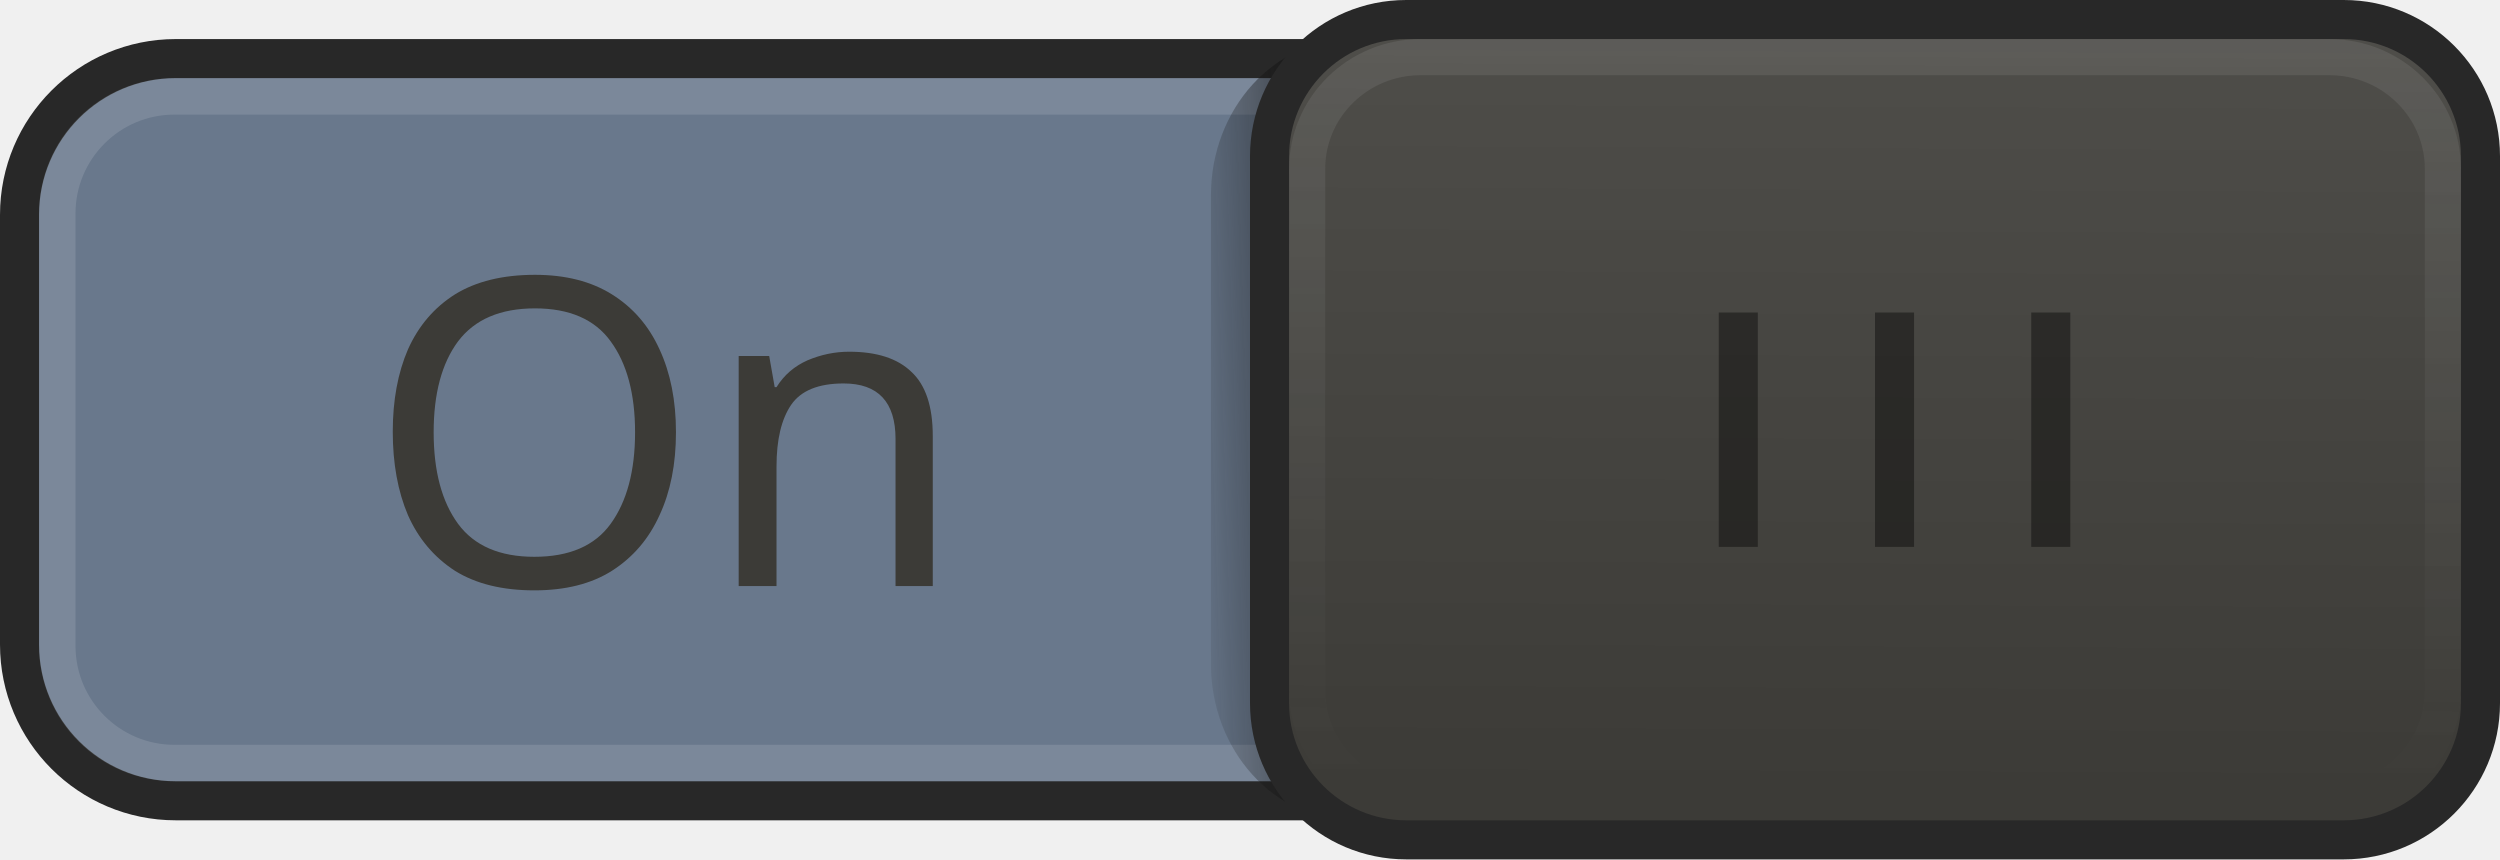
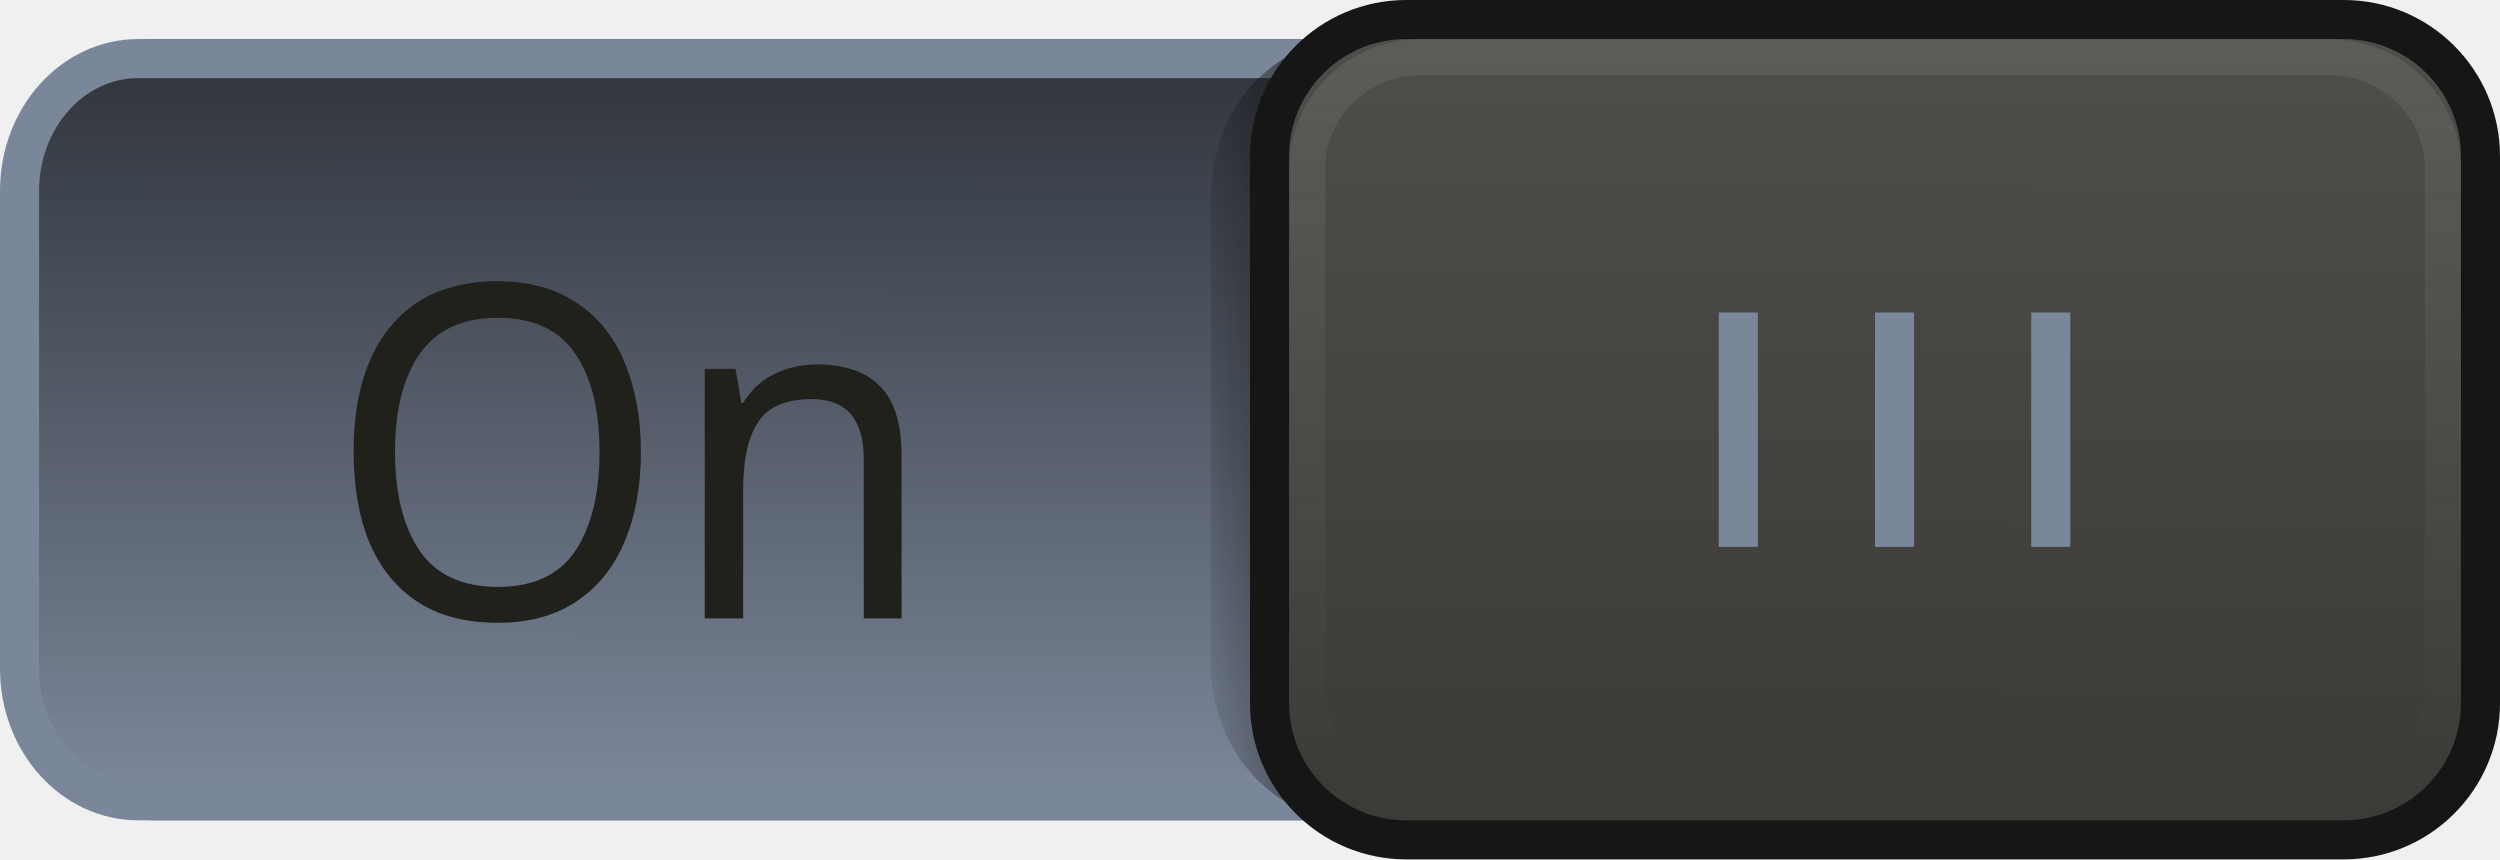
<svg xmlns="http://www.w3.org/2000/svg" xmlns:xlink="http://www.w3.org/1999/xlink" version="1.1" width="64" height="22" id="svg3273">
  <defs id="defs3275">
+     <linearGradient id="linearGradient4193">
+       <stop style="stop-color:#000000;stop-opacity:0.683" offset="0" id="stop4195" />
+       <stop style="stop-color:#000000;stop-opacity:0.11" offset="1" id="stop4197" />
+     </linearGradient>
    <linearGradient id="linearGradient4102">
      <stop id="stop4104" style="stop-color:#c95128;stop-opacity:1" offset="0" />
      <stop id="stop4106" style="stop-color:#e6754e;stop-opacity:1" offset="1" />
    </linearGradient>
    <linearGradient id="linearGradient3859">
      <stop id="stop3861" style="stop-color:#3c3b37;stop-opacity:1" offset="0" />
      <stop id="stop3863" style="stop-color:#4e4d49;stop-opacity:1" offset="1" />
    </linearGradient>
    <linearGradient id="linearGradient4095">
      <stop id="stop4097" style="stop-color:#131313;stop-opacity:1" offset="0" />
      <stop id="stop4099" style="stop-color:#131313;stop-opacity:0" offset="1" />
    </linearGradient>
    <linearGradient x1="50.74" y1="18.307" x2="51.011" y2="3.896" id="linearGradient3991" xlink:href="#linearGradient4102" gradientUnits="userSpaceOnUse" gradientTransform="translate(0,20)" />
    <linearGradient x1="-17.785" y1="9.826" x2="-11.504" y2="9.602" id="linearGradient3993" xlink:href="#linearGradient4095" gradientUnits="userSpaceOnUse" gradientTransform="matrix(0.8879773,0,0,0.879022,44.89563,2.334691)" />
    <linearGradient x1="-47.059" y1="20.15" x2="-46.979" y2="1.018" id="linearGradient3995" xlink:href="#linearGradient3859" gradientUnits="userSpaceOnUse" gradientTransform="matrix(0.9757771,0,0,0.9862853,63.34859,0.09987579)" />
-     <linearGradient y2="20.73" x2="25.419" y1="0.842" x1="25.489" gradientTransform="translate(23.68106,-0.02291041)" gradientUnits="userSpaceOnUse" id="linearGradient3829" xlink:href="#linearGradient3806" />
+     <linearGradient xlink:href="#linearGradient3806" id="linearGradient3812" x1="25.489" y1="0.842" x2="25.419" y2="20.73" gradientUnits="userSpaceOnUse" gradientTransform="translate(-8)" />
    <linearGradient id="linearGradient3806">
      <stop style="stop-color:#e2e2e2;stop-opacity:1;" offset="0" id="stop3808" />
      <stop style="stop-color:#e2e2e2;stop-opacity:0;" offset="1" id="stop3810" />
    </linearGradient>
-     <linearGradient y2="20.73" x2="25.419" y1="0.842" x1="25.489" gradientTransform="translate(23.68106,-0.02291056)" gradientUnits="userSpaceOnUse" id="linearGradient3812" xlink:href="#linearGradient3806" />
-     <linearGradient y2="9.602" x2="-11.504" y1="9.826" x1="-17.785" gradientTransform="matrix(0.9032258,0,0,0.9999999,-19.8985,-20.71425)" gradientUnits="userSpaceOnUse" id="linearGradient3118" xlink:href="#linearGradient4095-9-2" />
+     <linearGradient y2="20.73" x2="25.419" y1="0.842" x1="25.489" gradientTransform="translate(23.68106,-0.02291055)" gradientUnits="userSpaceOnUse" id="linearGradient3829" xlink:href="#linearGradient3806" />
+     <linearGradient y2="9.602" x2="-11.504" y1="9.826" x1="-17.785" gradientTransform="matrix(0.9032258,0,0,0.9999999,11.1015,-20.71425)" gradientUnits="userSpaceOnUse" id="linearGradient3118" xlink:href="#linearGradient4095-9-2" />
    <linearGradient id="linearGradient4095-9-2">
      <stop id="stop4097-5-6" style="stop-color:#131313;stop-opacity:1" offset="0" />
      <stop id="stop4099-2-1" style="stop-color:#131313;stop-opacity:0" offset="1" />
    </linearGradient>
-     <linearGradient x1="-47.059" y1="20.15" x2="-46.979" y2="1.018" id="linearGradient4309-2" xlink:href="#linearGradient3859-2-8" gradientUnits="userSpaceOnUse" gradientTransform="matrix(0.9677419,0,0,1,94.81133,0.1262669)" />
+     <linearGradient x1="-47.059" y1="20.15" x2="-46.979" y2="1.018" id="linearGradient4309-2" xlink:href="#linearGradient3859-2-8" gradientUnits="userSpaceOnUse" gradientTransform="matrix(0.9677419,0,0,1,63.81133,0.1262669)" />
    <linearGradient id="linearGradient3859-2-8">
      <stop id="stop3861-1-6" style="stop-color:#3c3b37;stop-opacity:1" offset="0" />
      <stop id="stop3863-9-9" style="stop-color:#4e4d49;stop-opacity:1" offset="1" />
    </linearGradient>
-     <linearGradient y2="20.73" x2="25.419" y1="0.842" x1="25.489" gradientTransform="matrix(0.9609332,0,0,0.963641,24.22066,0.1045466)" gradientUnits="userSpaceOnUse" id="linearGradient3096" xlink:href="#linearGradient3806-8" />
+     <linearGradient y2="20.73" x2="25.419" y1="0.842" x1="25.489" gradientTransform="matrix(0.9609332,0,0,0.963641,-6.779341,0.1045466)" gradientUnits="userSpaceOnUse" id="linearGradient3096" xlink:href="#linearGradient3806-8" />
    <linearGradient id="linearGradient3806-8">
      <stop style="stop-color:#e2e2e2;stop-opacity:1;" offset="0" id="stop3808-8" />
      <stop style="stop-color:#e2e2e2;stop-opacity:0;" offset="1" id="stop3810-1" />
    </linearGradient>
+     <linearGradient xlink:href="#linearGradient4095-9-2" id="linearGradient3113" gradientUnits="userSpaceOnUse" gradientTransform="matrix(0.9032256,0,0,0.9999998,-19.8985,-20.71425)" x1="-17.785" y1="9.826" x2="-11.504" y2="9.602" />
+     <linearGradient xlink:href="#linearGradient3859-2-8" id="linearGradient3115" gradientUnits="userSpaceOnUse" gradientTransform="matrix(0.9677418,0,0,0.9999998,94.81132,0.1262666)" x1="-47.059" y1="20.15" x2="-46.979" y2="1.018" />
+     <linearGradient xlink:href="#linearGradient3806-8" id="linearGradient3117" gradientUnits="userSpaceOnUse" gradientTransform="matrix(0.960933,0,0,0.9636408,24.22066,0.1045466)" x1="25.489" y1="0.842" x2="25.419" y2="20.73" />
+     <linearGradient xlink:href="#linearGradient4193" id="linearGradient4199" x1="-32.855" y1="1.182" x2="-32.836" y2="20.493" gradientUnits="userSpaceOnUse" gradientTransform="matrix(1,0,0,1.052632,0.5000007,-0.5789511)" />
  </defs>
-   <rect width="63" height="19" rx="4" ry="4" x="-63.5" y="1.5" id="rect17456-3" style="color:#000000;fill:#69788c;fill-opacity:1;stroke:#282828;stroke-width:1;stroke-linecap:round;stroke-linejoin:miter;stroke-miterlimit:4;stroke-opacity:1;stroke-dasharray:none;stroke-dashoffset:0;marker:none;visibility:visible;display:inline;overflow:visible;enable-background:accumulate" transform="scale(-1,1)" />
-   <rect width="61.067" height="17.067" rx="3" ry="3" x="-62.533" y="2.467" id="rect3963-8" style="opacity:0.124;color:#000000;fill:none;stroke:#ffffff;stroke-width:0.933;stroke-linecap:round;stroke-linejoin:miter;stroke-miterlimit:4;stroke-opacity:1;stroke-dasharray:none;stroke-dashoffset:0;marker:none;visibility:visible;display:inline;overflow:visible;enable-background:accumulate" transform="scale(-1,1)" />
-   <g style="font-size:14px;font-style:normal;font-variant:normal;font-weight:500;font-stretch:normal;line-height:125%;letter-spacing:0px;word-spacing:0px;fill:#ffffff;fill-opacity:1;stroke:none;font-family:Ubuntu;-inkscape-font-specification:Ubuntu Medium" id="text4610" />
-   <rect width="28" height="20" rx="3.613" ry="4" x="-59" y="-21" id="rect4062-7" style="fill:url(#linearGradient3118);fill-opacity:1;stroke:none;display:inline" transform="scale(-1,-1)" />
-   <rect width="32" height="22" rx="4" ry="4" x="32" y="0" id="rect4093-7" style="fill:#282828;fill-opacity:1;stroke:none;display:inline" />
-   <rect width="30" height="20" rx="3" ry="3" x="33" y="1" id="rect17458-6" style="fill:url(#linearGradient4309-2);fill-opacity:1;stroke:none;display:inline" />
-   <rect width="1" height="6" rx="1.282" ry="0" x="44" y="8" id="rect3865-5" style="opacity:0.4;fill:#000000;fill-opacity:1;stroke:none" />
-   <rect width="1" height="6" rx="1.282" ry="0" x="48" y="8" id="rect3869-7" style="opacity:0.4;fill:#000000;fill-opacity:1;stroke:none" />
-   <rect width="1" height="6" rx="1.282" ry="0" x="52" y="8" id="rect3871-4" style="opacity:0.4;fill:#000000;fill-opacity:1;stroke:none" />
-   <rect width="29.075" height="19.075" rx="2.907" ry="2.861" x="33.463" y="1.463" id="rect4145-5" style="opacity:0.098;fill:none;stroke:url(#linearGradient3096);stroke-width:0.925;stroke-opacity:1;display:inline" />
-   <text xml:space="preserve" style="font-size:11px;font-style:normal;font-variant:normal;font-weight:normal;font-stretch:normal;text-align:start;line-height:125%;letter-spacing:0px;word-spacing:0px;writing-mode:lr-tb;text-anchor:start;fill:#3c3b37;fill-opacity:1;stroke:none;font-family:Sans;-inkscape-font-specification:Sans" x="9.382" y="15.004" id="text3010">
-     <tspan id="tspan3012" x="9.382" y="15.004">On</tspan>
+   <rect width="63" height="20" rx="4" ry="4.211" x="-63" y="1" id="rect17456" style="color:#000000;display:inline;overflow:visible;visibility:visible;fill:#8e9bb1;fill-opacity:1;stroke:none;stroke-width:1.026;stroke-linecap:round;stroke-linejoin:miter;stroke-miterlimit:4;stroke-dasharray:none;stroke-dashoffset:0;stroke-opacity:1;marker:none;enable-background:accumulate" transform="scale(-1,1)" />
+   <rect width="63" height="20" rx="4" ry="4.211" x="-63" y="1" id="rect17456-3" style="color:#000000;display:inline;overflow:visible;visibility:visible;fill:url(#linearGradient4199);fill-opacity:1;stroke:none;stroke-width:1.026;stroke-linecap:round;stroke-linejoin:miter;stroke-miterlimit:4;stroke-dasharray:none;stroke-dashoffset:0;stroke-opacity:1;marker:none;enable-background:accumulate" transform="scale(-1,1)" />
+   <rect width="63" height="19" rx="3.039" ry="3.384" x="-63.5" y="1.5" id="rect3963" style="color:#000000;display:inline;overflow:visible;visibility:visible;opacity:1;fill:none;fill-opacity:0.317;stroke:#7a879b;stroke-width:1;stroke-linecap:round;stroke-linejoin:miter;stroke-miterlimit:4;stroke-dasharray:none;stroke-dashoffset:0;stroke-opacity:1;marker:none;enable-background:accumulate" transform="scale(-1,1)" />
+   <text xml:space="preserve" style="font-style:normal;font-variant:normal;font-weight:bold;font-stretch:normal;font-size:12.572px;line-height:0%;font-family:sans-serif;-inkscape-font-specification:'sans-serif Bold';text-align:start;letter-spacing:0px;word-spacing:0px;writing-mode:lr-tb;text-anchor:start;fill:#21211c;fill-opacity:1;stroke:none;stroke-width:1.048;stroke-linecap:butt;stroke-linejoin:miter;stroke-opacity:0.344;" x="8.646" y="15.332" id="text3010" transform="scale(0.9684706,1.032556)">
+     <tspan id="tspan3012" x="8.646" y="15.332" style="font-style:normal;font-variant:normal;font-weight:normal;font-stretch:normal;font-size:11.524px;line-height:1.25;font-family:sans-serif;-inkscape-font-specification:sans-serif;fill:#21211c;fill-opacity:1;stroke:none;stroke-width:1.048;stroke-opacity:0.344;">On</tspan>
  </text>
+   <g transform="translate(6.1912255e-6,-1.466671)" id="g5224">
+     <g transform="matrix(-1,0,0,1,68.48315,0.02436243)" id="g3977-0" />
+     <g id="text4610" style="font-style:normal;font-variant:normal;font-weight:500;font-stretch:normal;font-size:14px;line-height:125%;font-family:Ubuntu;-inkscape-font-specification:'Ubuntu Medium';letter-spacing:0px;word-spacing:0px;fill:#ffffff;fill-opacity:1;stroke:none" />
+   </g>
+   <rect width="28" height="20" rx="3.613" ry="4" x="-59" y="-21" id="rect4062-7" style="display:inline;fill:url(#linearGradient3113);fill-opacity:1;stroke:none;stroke-width:1" transform="scale(-1)" />
+   <rect width="32" height="22" rx="4" ry="4" x="32" y="0" id="rect4093-7" style="display:inline;fill:#161616;fill-opacity:1;stroke:none;stroke-width:1" />
+   <rect width="30" height="20" rx="3" ry="3" x="33" y="1" id="rect17458-6" style="display:inline;fill:url(#linearGradient3115);fill-opacity:1;stroke:none;stroke-width:1" />
+   <rect width="1" height="6" rx="1.282" ry="0" x="44" y="8" id="rect3865-5" style="opacity:1;fill:#7a879b;fill-opacity:1;stroke:none;stroke-width:1" />
+   <rect width="1" height="6" rx="1.282" ry="0" x="48" y="8" id="rect3869-7" style="opacity:1;fill:#7a879b;fill-opacity:1;stroke:none;stroke-width:1" />
+   <rect width="1" height="6" rx="1.282" ry="0" x="52" y="8" id="rect3871-4" style="opacity:1;fill:#7a879b;fill-opacity:1;stroke:none;stroke-width:1" />
+   <rect width="29.075" height="19.075" rx="2.907" ry="2.861" x="33.463" y="1.463" id="rect4145-5" style="display:inline;opacity:0.098;fill:none;stroke:url(#linearGradient3117);stroke-width:0.925;stroke-opacity:1" />
</svg>
